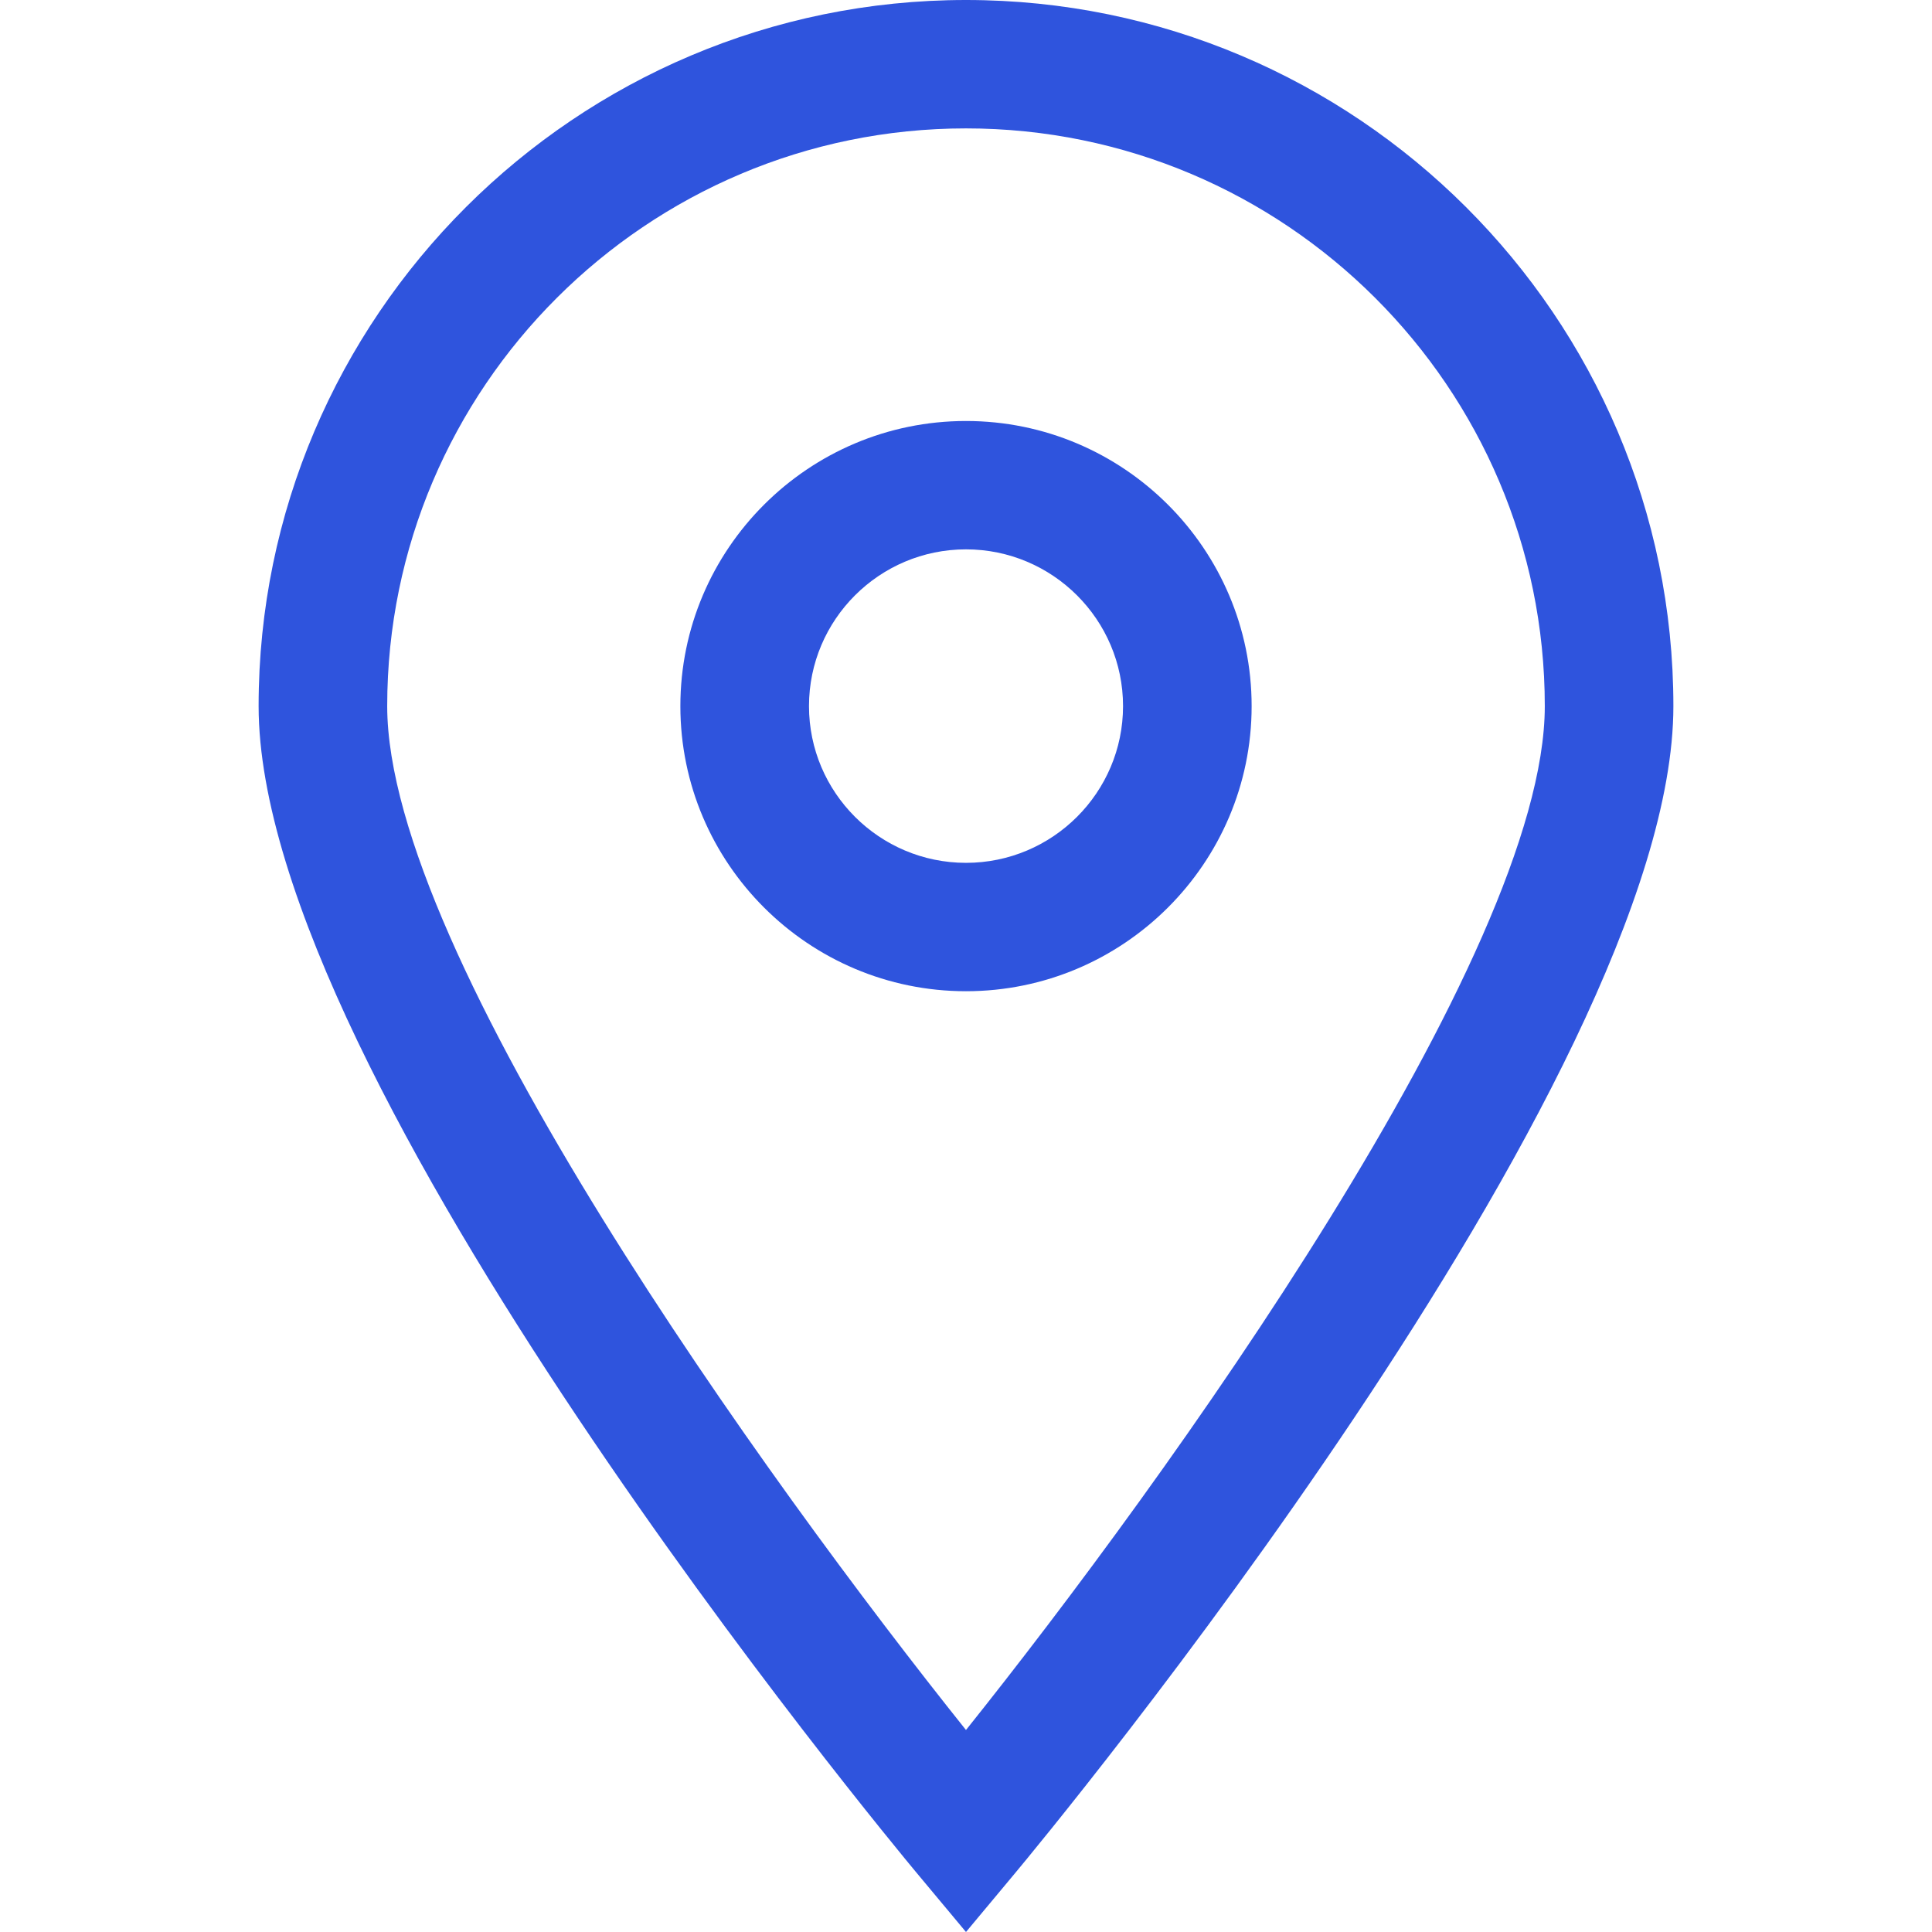
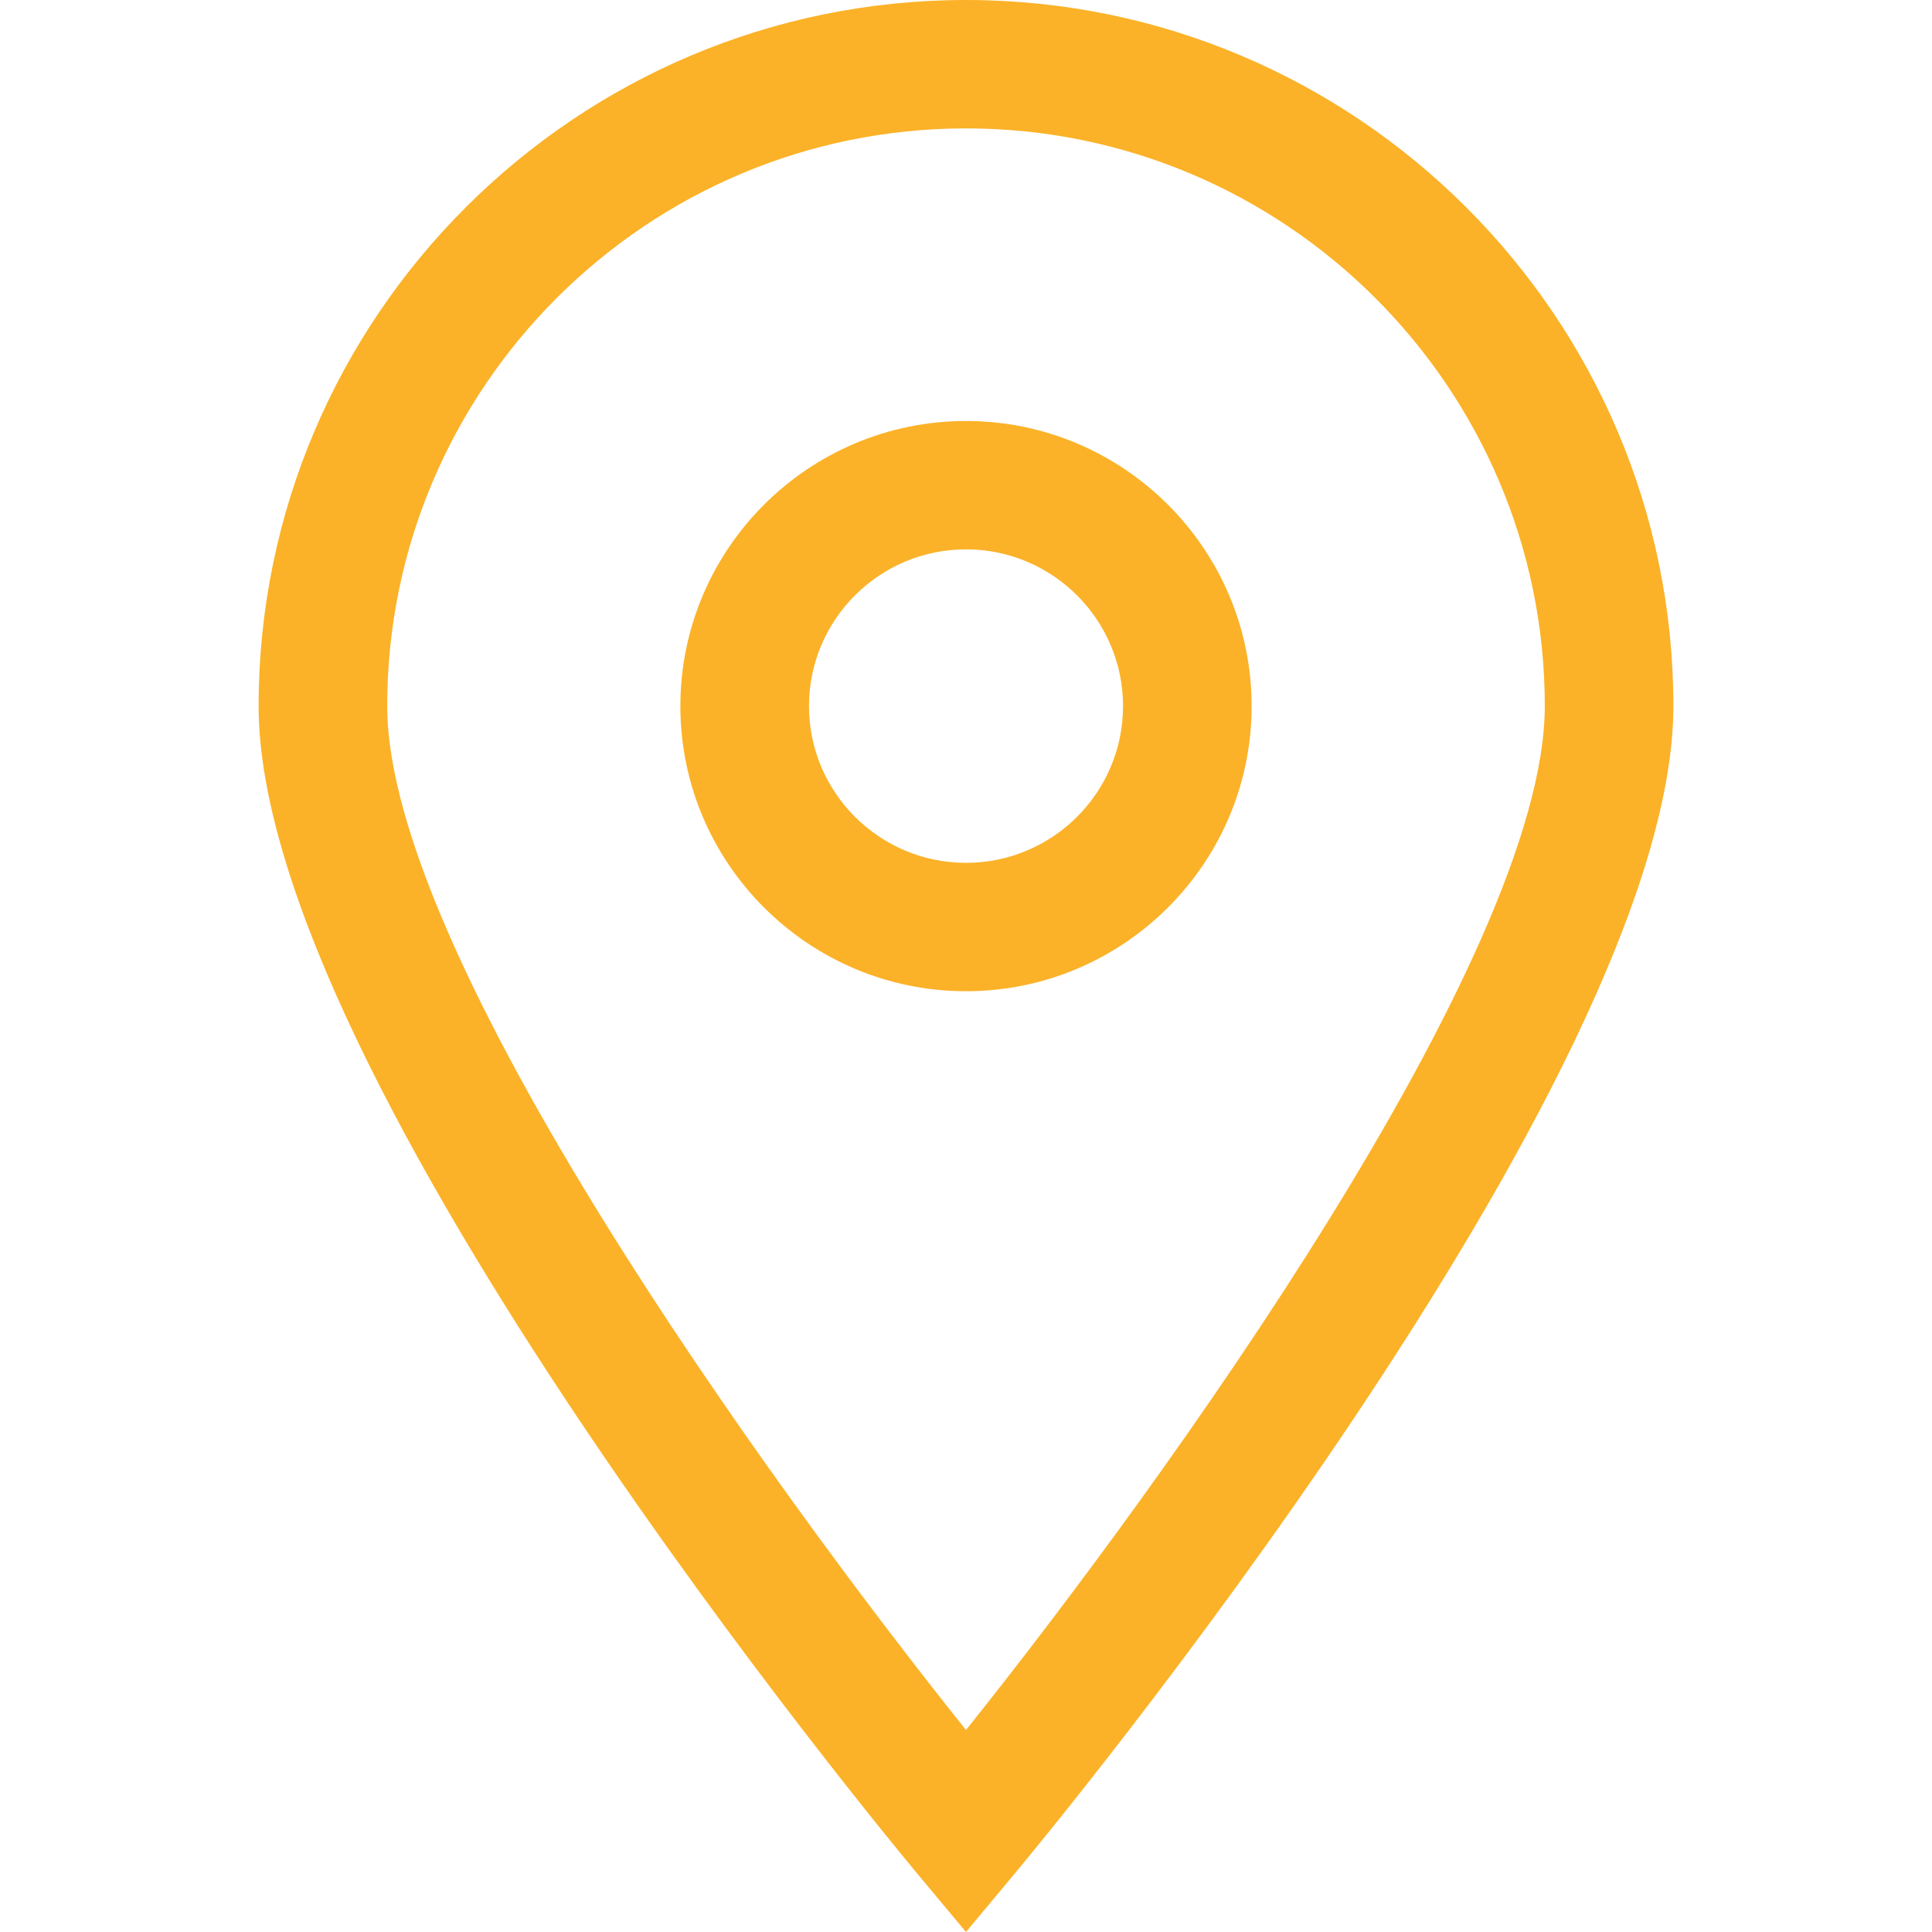
<svg xmlns="http://www.w3.org/2000/svg" preserveAspectRatio="xMidYMid meet" data-bbox="53.5 36.5 93 127" viewBox="53.5 36.5 93 127" height="200" width="200" data-type="color" role="presentation" aria-hidden="true" aria-label="">
  <defs>
    <style>#comp-l51aape8 svg [data-color="1"] {fill: #FBB228;}</style>
  </defs>
  <g>
-     <path d="M99.999 163.5l-3.25-3.895C94.986 157.487 53.5 107.468 53.5 82.916 53.5 57.323 74.359 36.5 99.999 36.5c25.644 0 46.501 20.823 46.501 46.416 0 24.551-41.483 74.571-43.252 76.688l-3.249 3.896zm0-118.56c-20.978 0-38.046 17.036-38.046 37.977 0 16.359 25.019 51.015 38.046 67.305 13.029-16.29 38.048-50.946 38.048-67.305 0-20.942-17.068-37.977-38.048-37.977z" fill="#2F54DD" data-color="1" />
-     <path d="M99.999 101.658c-10.351 0-18.775-8.407-18.775-18.741 0-10.335 8.424-18.743 18.775-18.743 10.353 0 18.777 8.408 18.777 18.743 0 10.333-8.424 18.741-18.777 18.741zm0-29.046c-5.69 0-10.32 4.621-10.32 10.304 0 5.68 4.63 10.303 10.32 10.303 5.692 0 10.324-4.622 10.324-10.303 0-5.682-4.632-10.304-10.324-10.304z" fill="#2F54DD" data-color="1" />
+     <path d="M99.999 163.5l-3.25-3.895C94.986 157.487 53.5 107.468 53.5 82.916 53.5 57.323 74.359 36.5 99.999 36.5c25.644 0 46.501 20.823 46.501 46.416 0 24.551-41.483 74.571-43.252 76.688l-3.249 3.896zm0-118.56c-20.978 0-38.046 17.036-38.046 37.977 0 16.359 25.019 51.015 38.046 67.305 13.029-16.29 38.048-50.946 38.048-67.305 0-20.942-17.068-37.977-38.048-37.977z" fill="#FBB228" data-color="1" />
+     <path d="M99.999 101.658c-10.351 0-18.775-8.407-18.775-18.741 0-10.335 8.424-18.743 18.775-18.743 10.353 0 18.777 8.408 18.777 18.743 0 10.333-8.424 18.741-18.777 18.741zm0-29.046c-5.69 0-10.32 4.621-10.32 10.304 0 5.68 4.63 10.303 10.32 10.303 5.692 0 10.324-4.622 10.324-10.303 0-5.682-4.632-10.304-10.324-10.304z" fill="#FBB228" data-color="1" />
  </g>
</svg>
